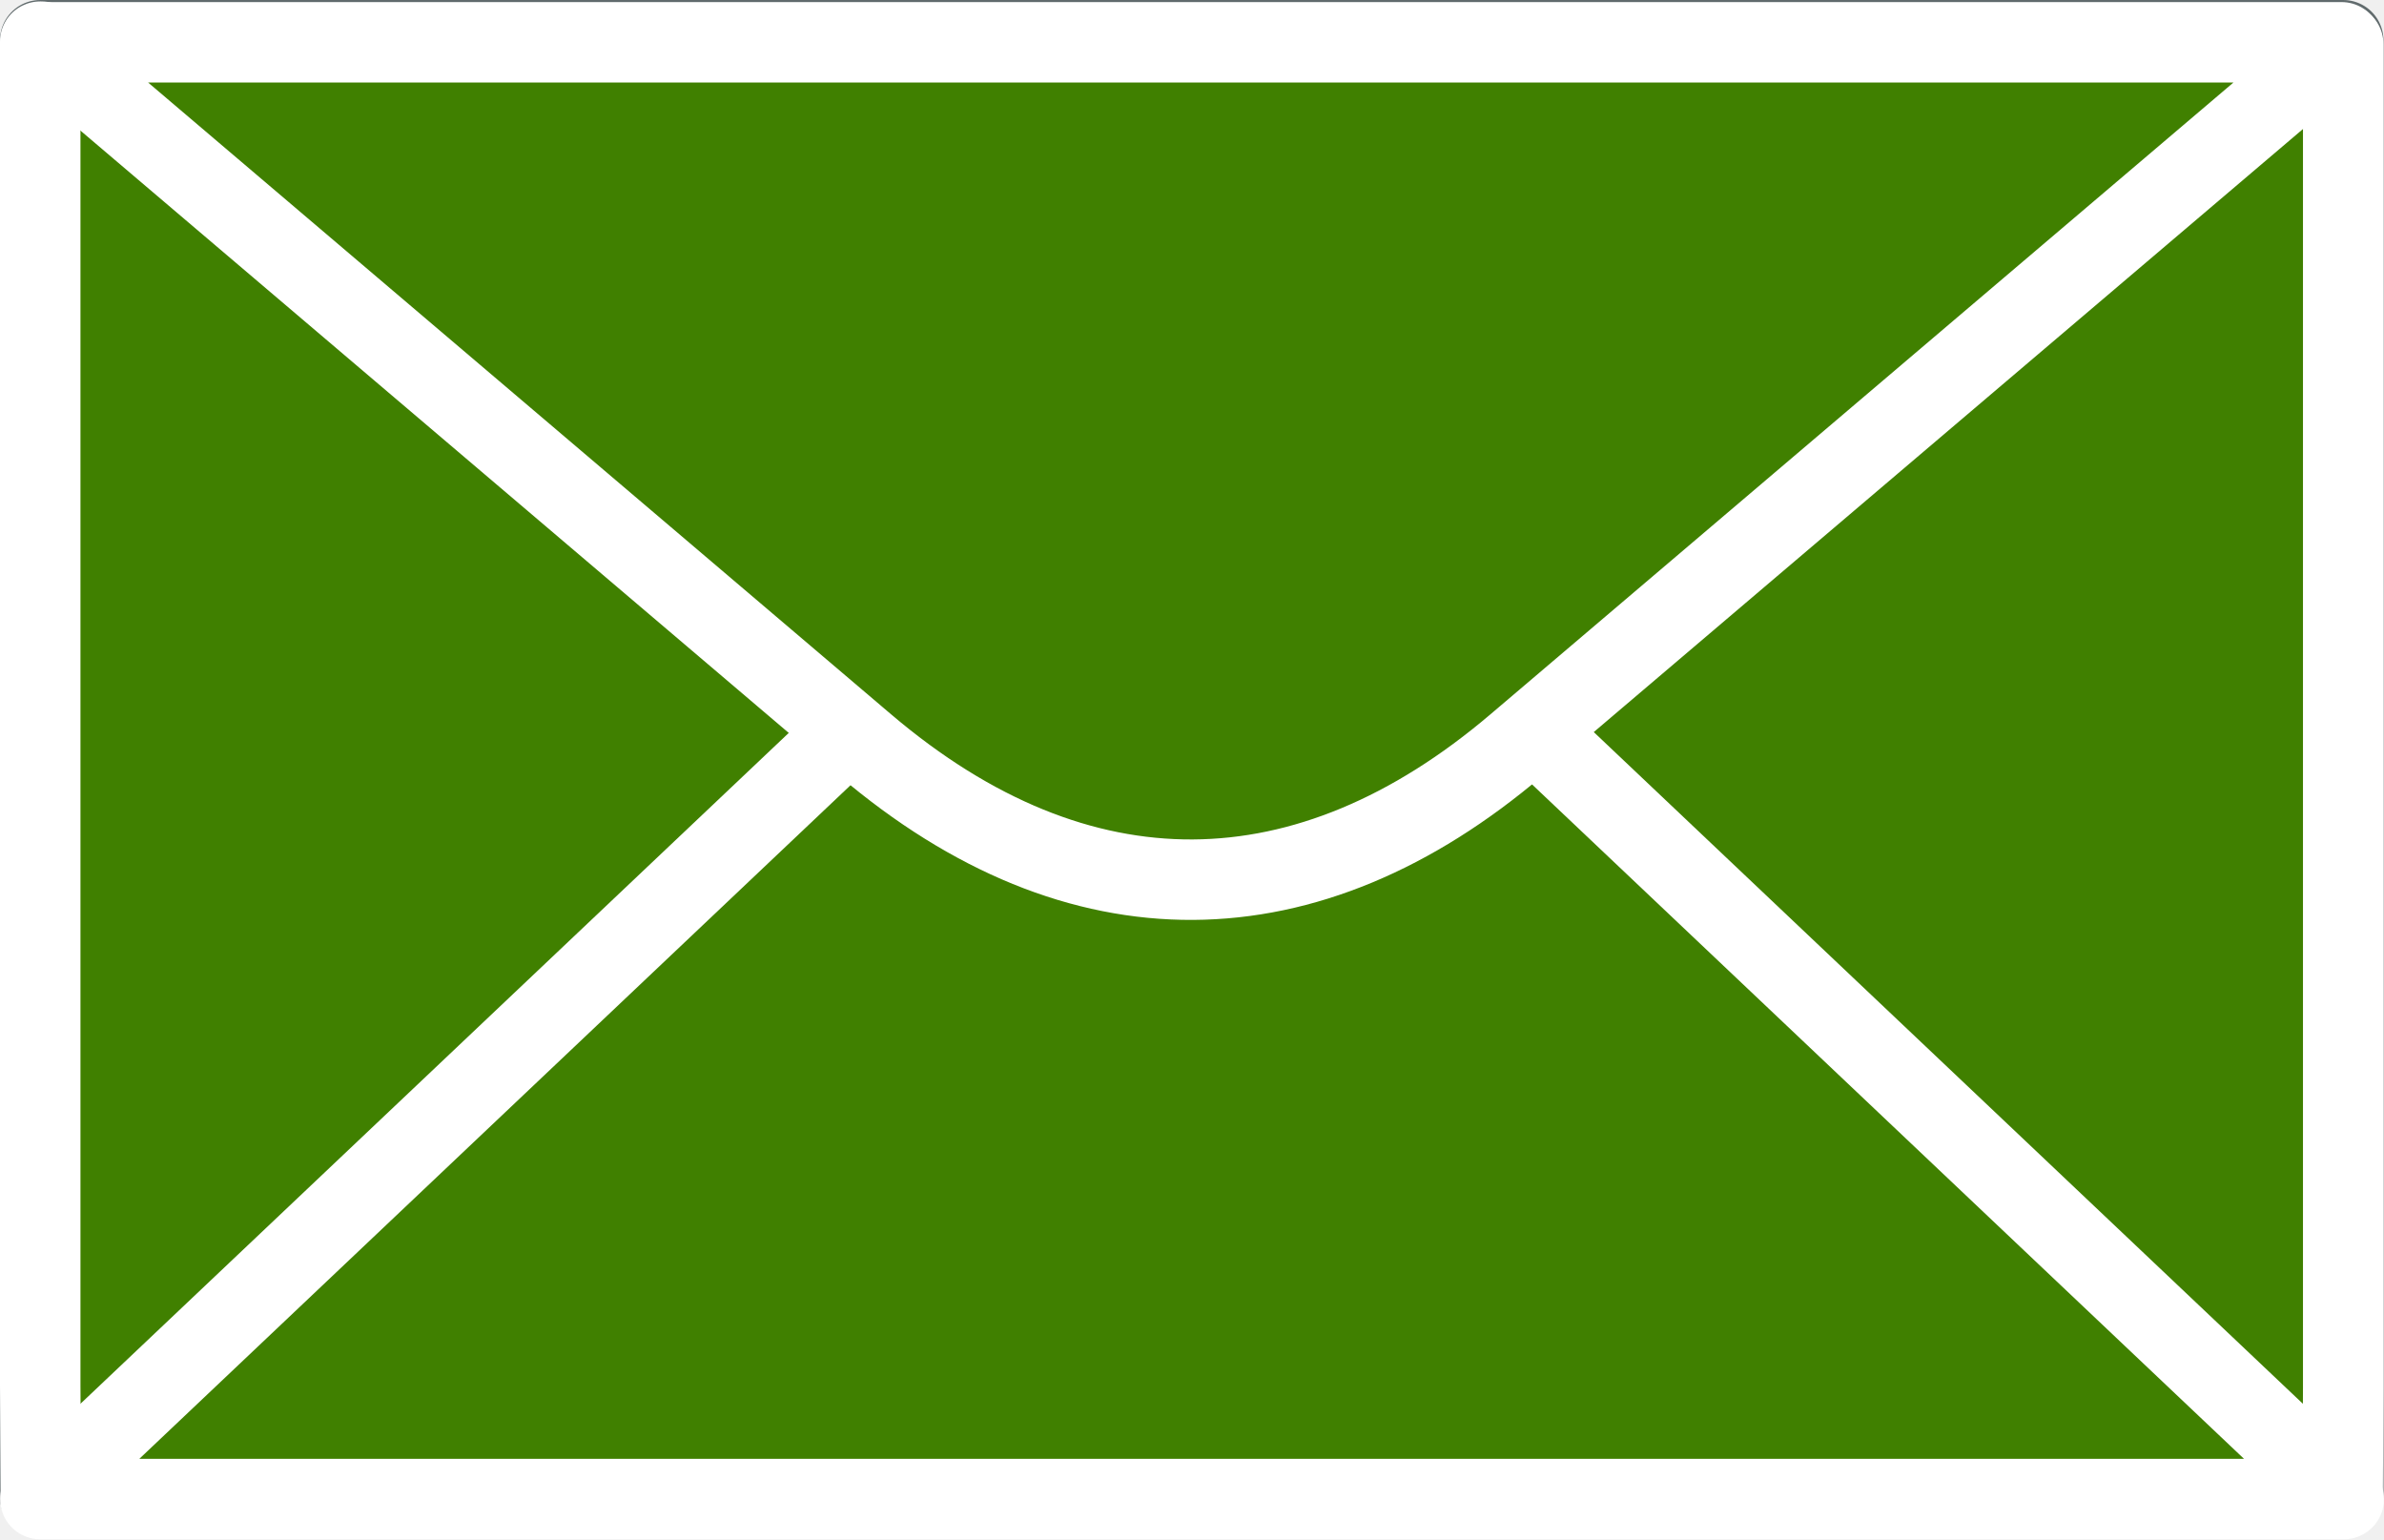
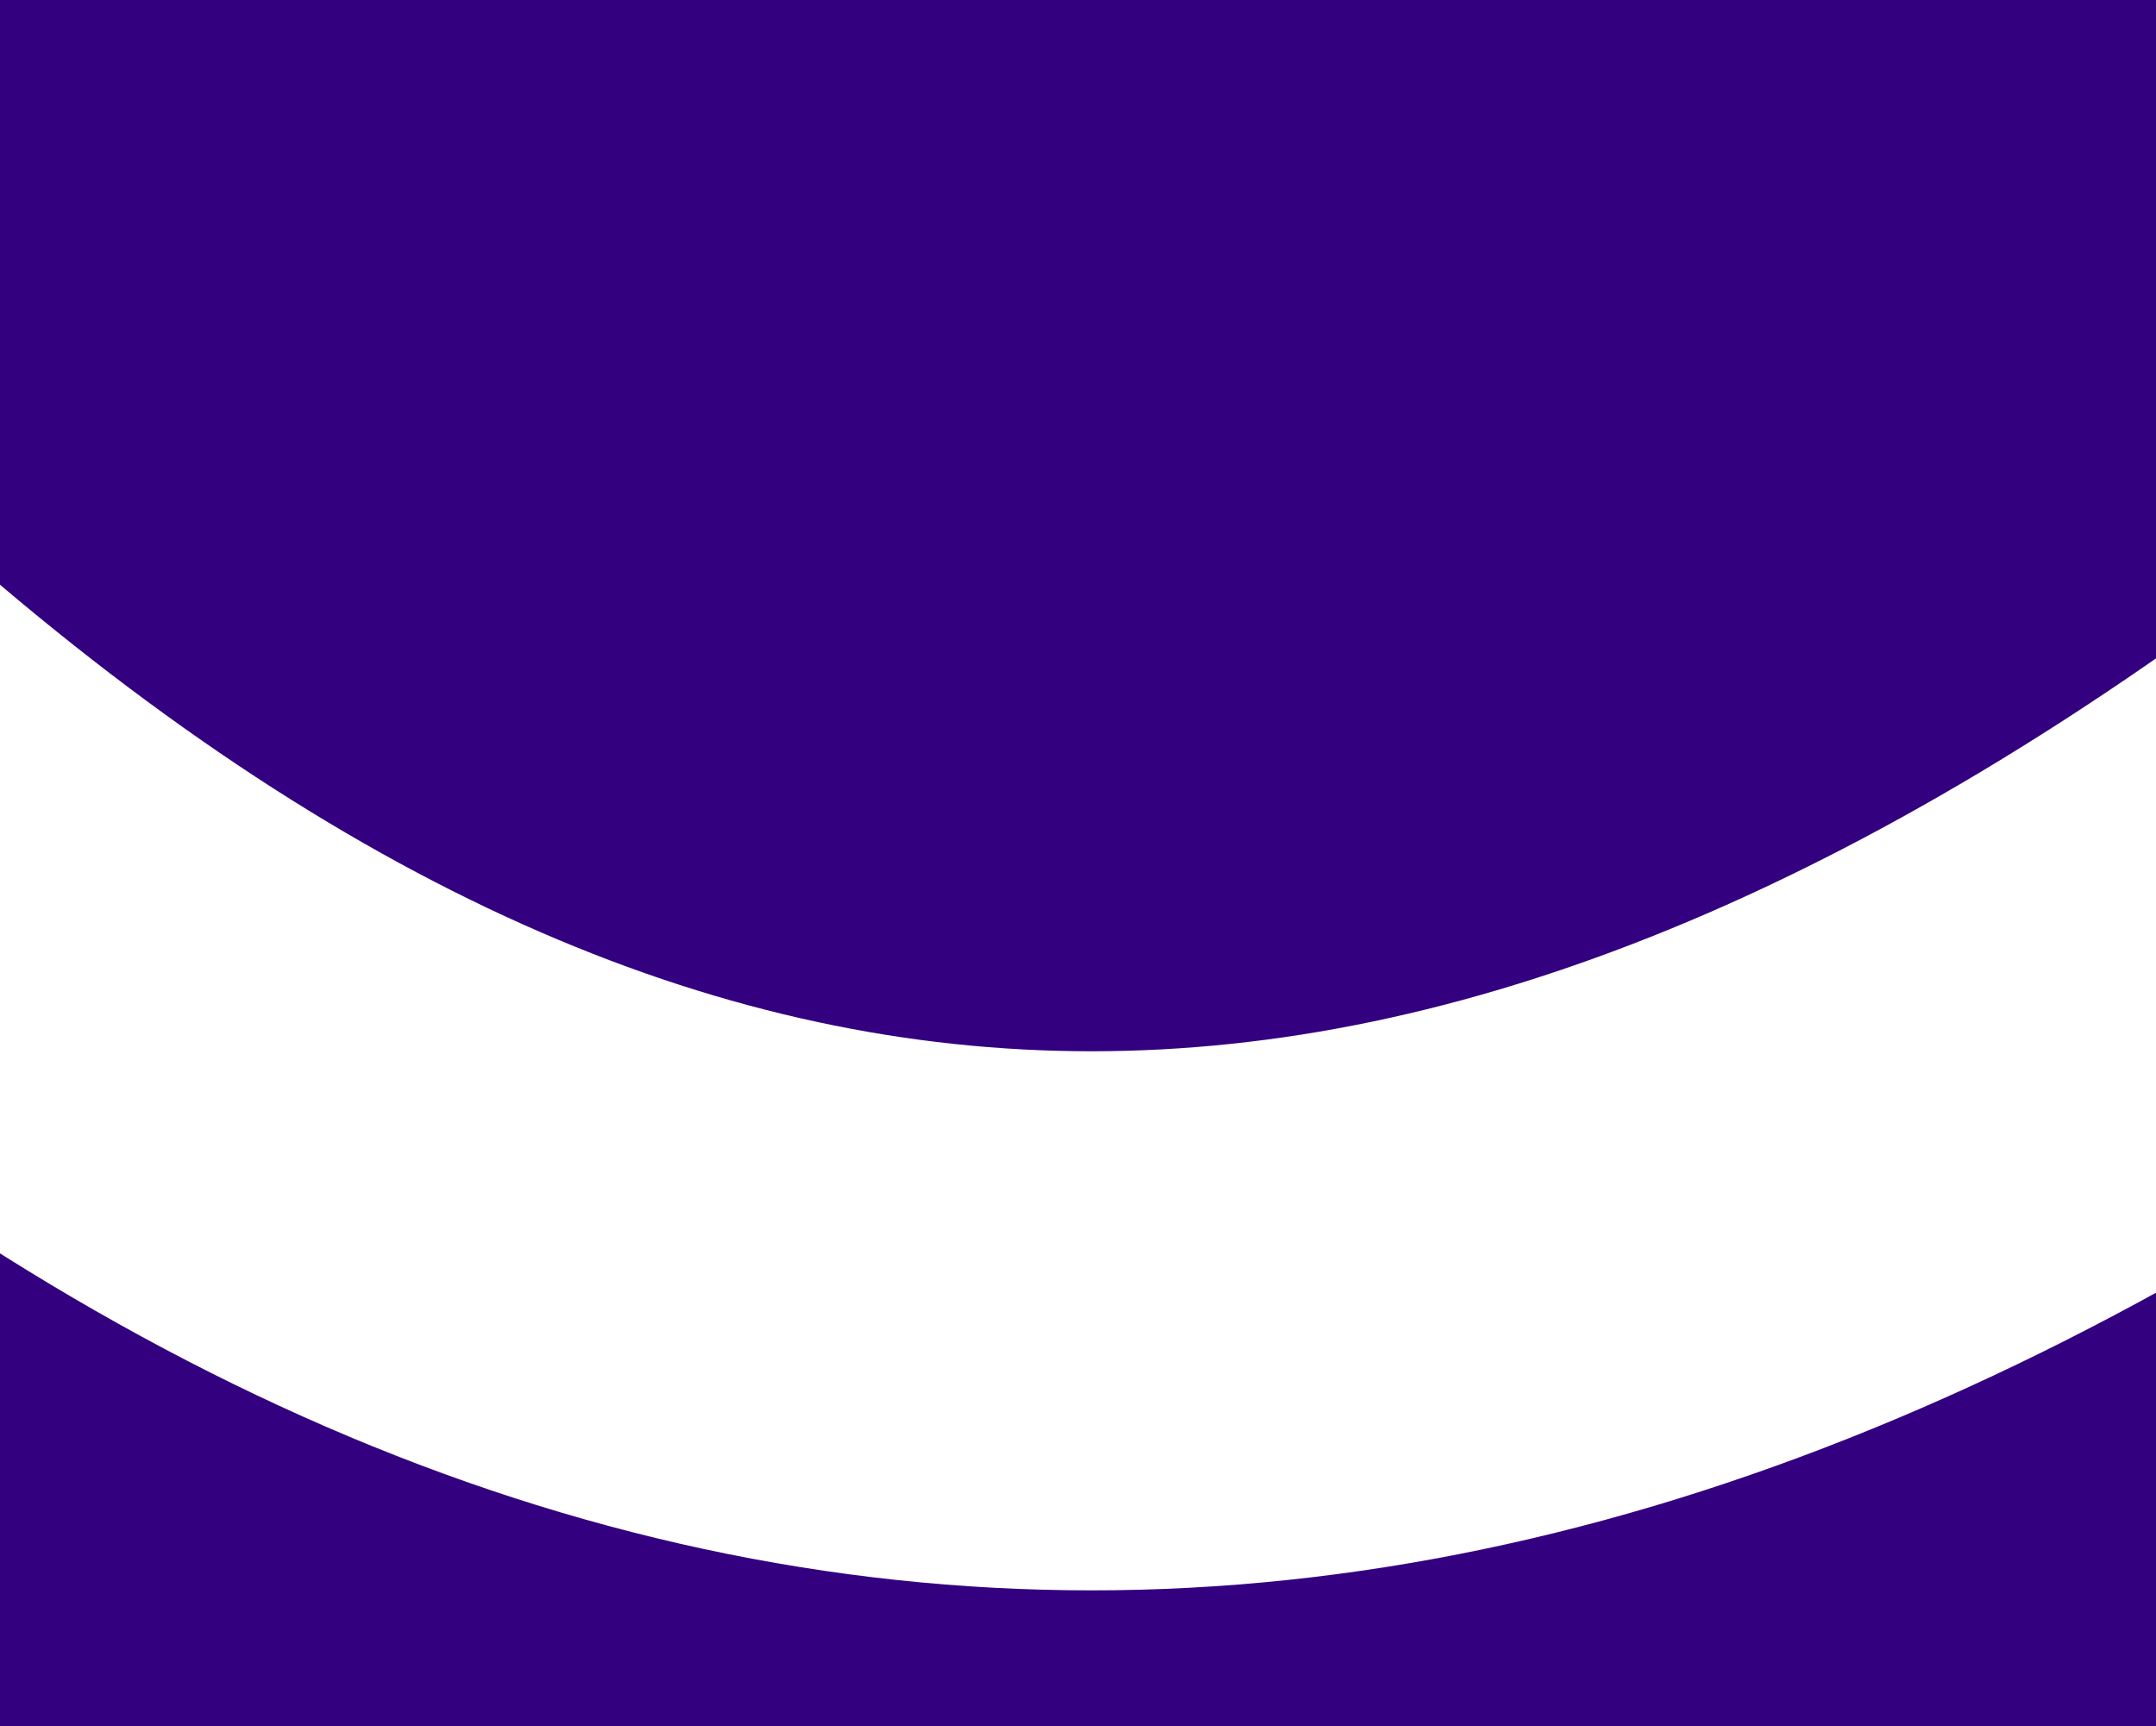
- <svg xmlns="http://www.w3.org/2000/svg" id="svg7106" viewBox="0 0 122.13 78.859" version="1.0" width="100%" height="100%">
-   <defs id="defs3">
-     <linearGradient id="linearGradient6907">
-       <stop id="stop6909" style="stop-color:#dce7ec" offset="0" />
-       <stop id="stop6911" style="stop-color:#839297" offset="1" />
-     </linearGradient>
-     <radialGradient id="radialGradient2442" gradientUnits="userSpaceOnUse" cy="316.91" cx="792.81" gradientTransform="matrix(1.2839 0 0 .81206 -954.22 -217.98)" r="91.468">
-       <stop id="stop6945" style="stop-color:#ffffff" offset="0" />
-       <stop id="stop6947" style="stop-color:#585858" offset="1" />
-     </radialGradient>
-   </defs>
-   <rect id="rect7145" style="color:#000000;stroke-linejoin:round;stroke:#616b6d;stroke-width:4.122;fill:url(#radialGradient2442)" height="74.625" width="117.98" y="2.061" x="2.061" />
-   <path id="path7153" style="color:#000000;stroke-linejoin:round;stroke:#ffffff;stroke-width:4.122;fill:#408000;fill-opacity:1;stroke-opacity:1" d="m2.061 2.135v68.86l0.032 5.616 58.966-37.238-58.934-37.238-0.064-0.001z" />
-   <path id="path7155" style="color:#000000;stroke-linejoin:round;stroke:#ffffff;stroke-width:4.122;fill:#408000;fill-opacity:1;stroke-opacity:1" d="m120.04 2.259v68.86l-0.03 5.616-58.968-37.238 58.938-37.238 0.06 0z" />
-   <path id="path7157" style="color:#000000;stroke-linejoin:round;stroke:#ffffff;stroke-width:4.122;fill:#408000;fill-opacity:1;stroke-opacity:1;stroke-miterlimit:4;stroke-dasharray:none" d="m44.345 36.657-42.246 40.014-0.032 0.128h118l-0.07-0.128-42.242-40.014c-10.685-10.12-22.43-10.398-33.408 0z" />
-   <path id="path7143" style="color:#000000;stroke-linejoin:round;stroke:#ffffff;stroke-width:4.122;fill:#408000;fill-opacity:1;stroke-opacity:1" d="m44.318 38.168-42.199-35.885l-0.032-0.115h117.87l-0.07 0.114-42.2 35.885c-10.672 9.075-22.405 9.324-33.37 0z" />
+ <svg xmlns="http://www.w3.org/2000/svg" version="1.1" id="svg7106" x="0px" y="0px" viewBox="0 0 2 1.6" style="enable-background:new 0 0 2 1.6;" xml:space="preserve">
+   <style type="text/css">
+ 	.st0{fill:url(#rect7145_1_);stroke:#FFFFFF;stroke-width:0.5;stroke-miterlimit:10;}
+ 	.st1{fill:#330080;stroke:#FFFFFF;stroke-width:0.5;stroke-miterlimit:10;}
+ </style>
+   <radialGradient id="rect7145_1_" cx="506.039" cy="-109.886" r="1.353" gradientTransform="matrix(6.2579 0 0 3.9581 -3165.563 435.75)" gradientUnits="userSpaceOnUse">
+     <stop offset="0" style="stop-color:#FFFFFF" />
+     <stop offset="1" style="stop-color:#585858" />
+   </radialGradient>
+   <rect id="rect7145" x="-3.3" y="-1.9" class="st0" width="8.5" height="5.4" />
+   <path id="path7153" class="st1" d="M-3.3-1.9v5l0,0.4L1,0.8L-3.3-1.9L-3.3-1.9L-3.3-1.9z" />
+   <path id="path7155" class="st1" d="M5.2-1.9v5l0,0.4L1,0.8L5.2-1.9L5.2-1.9L5.2-1.9z" />
+   <path id="path7157" class="st1" d="M-0.2,0.6l-3,2.9l0,0h8.5l0,0l-3-2.9C1.4-0.1,0.6-0.1-0.2,0.6  L-0.2,0.6z" />
+   <path id="path7143" class="st1" d="M-0.2,0.7l-3-2.6l0,0h8.5l0,0l-3,2.6C1.4,1.4,0.6,1.4-0.2,0.7  L-0.2,0.7z" />
</svg>
